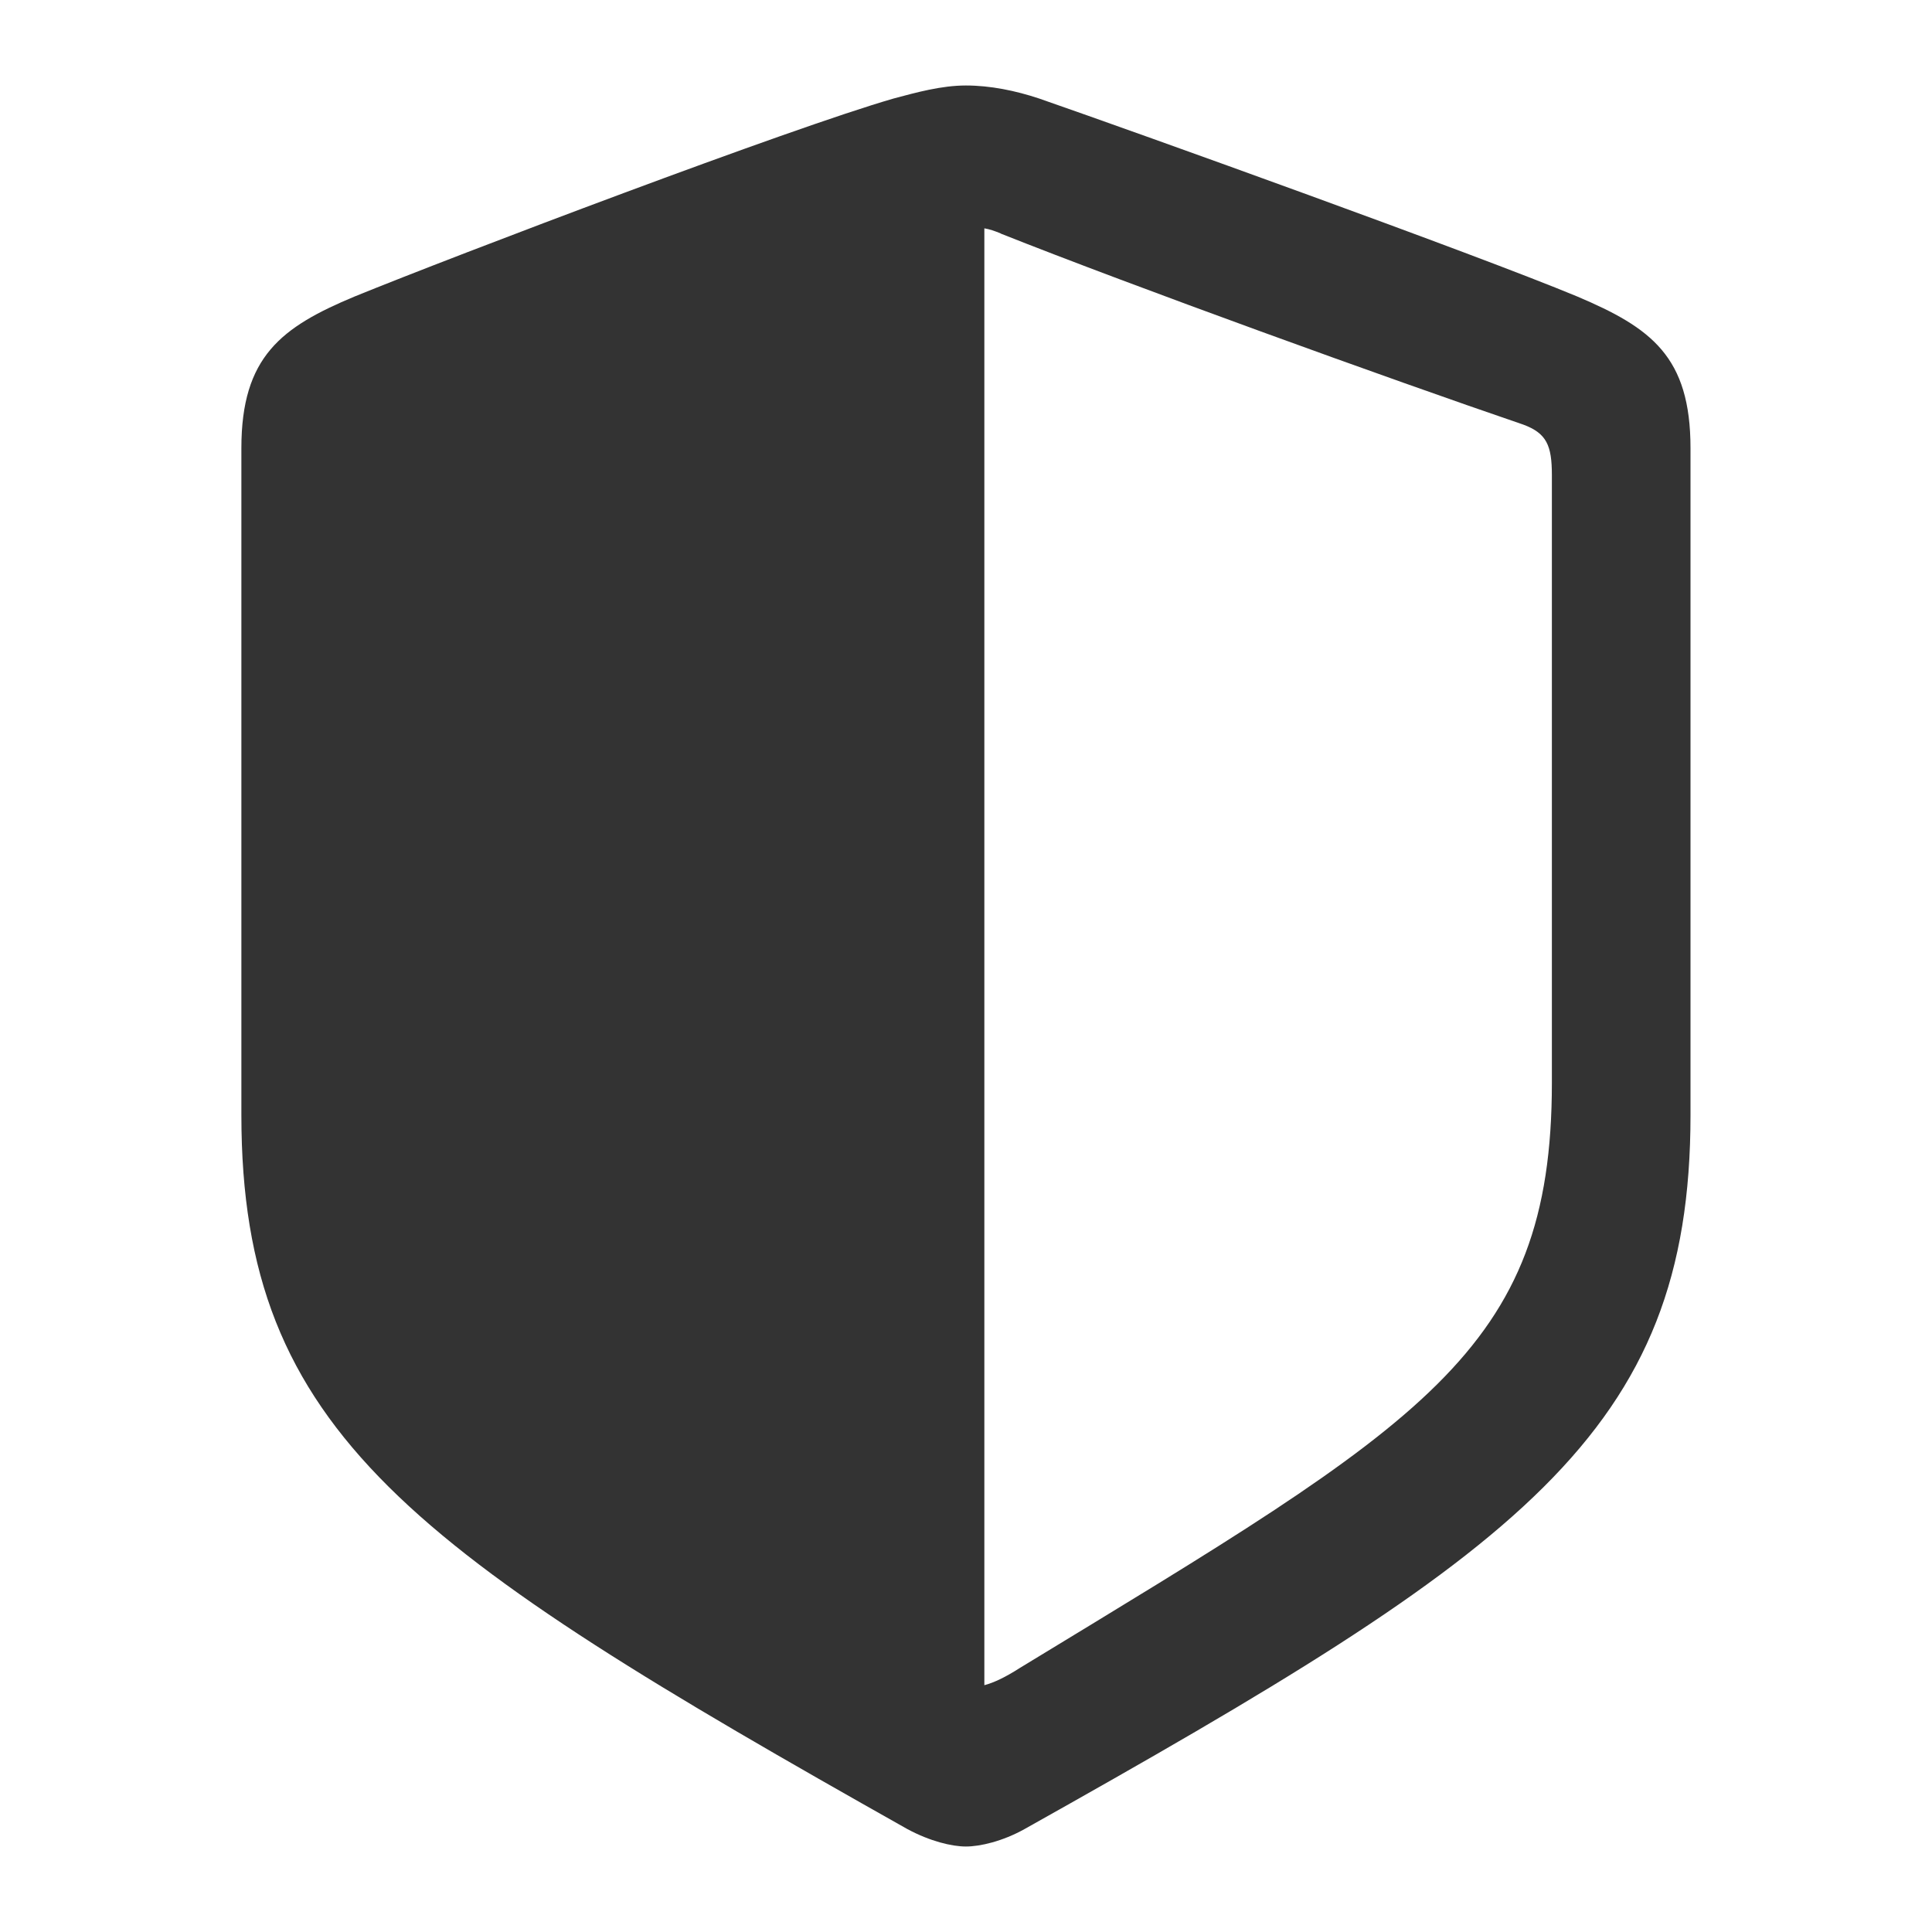
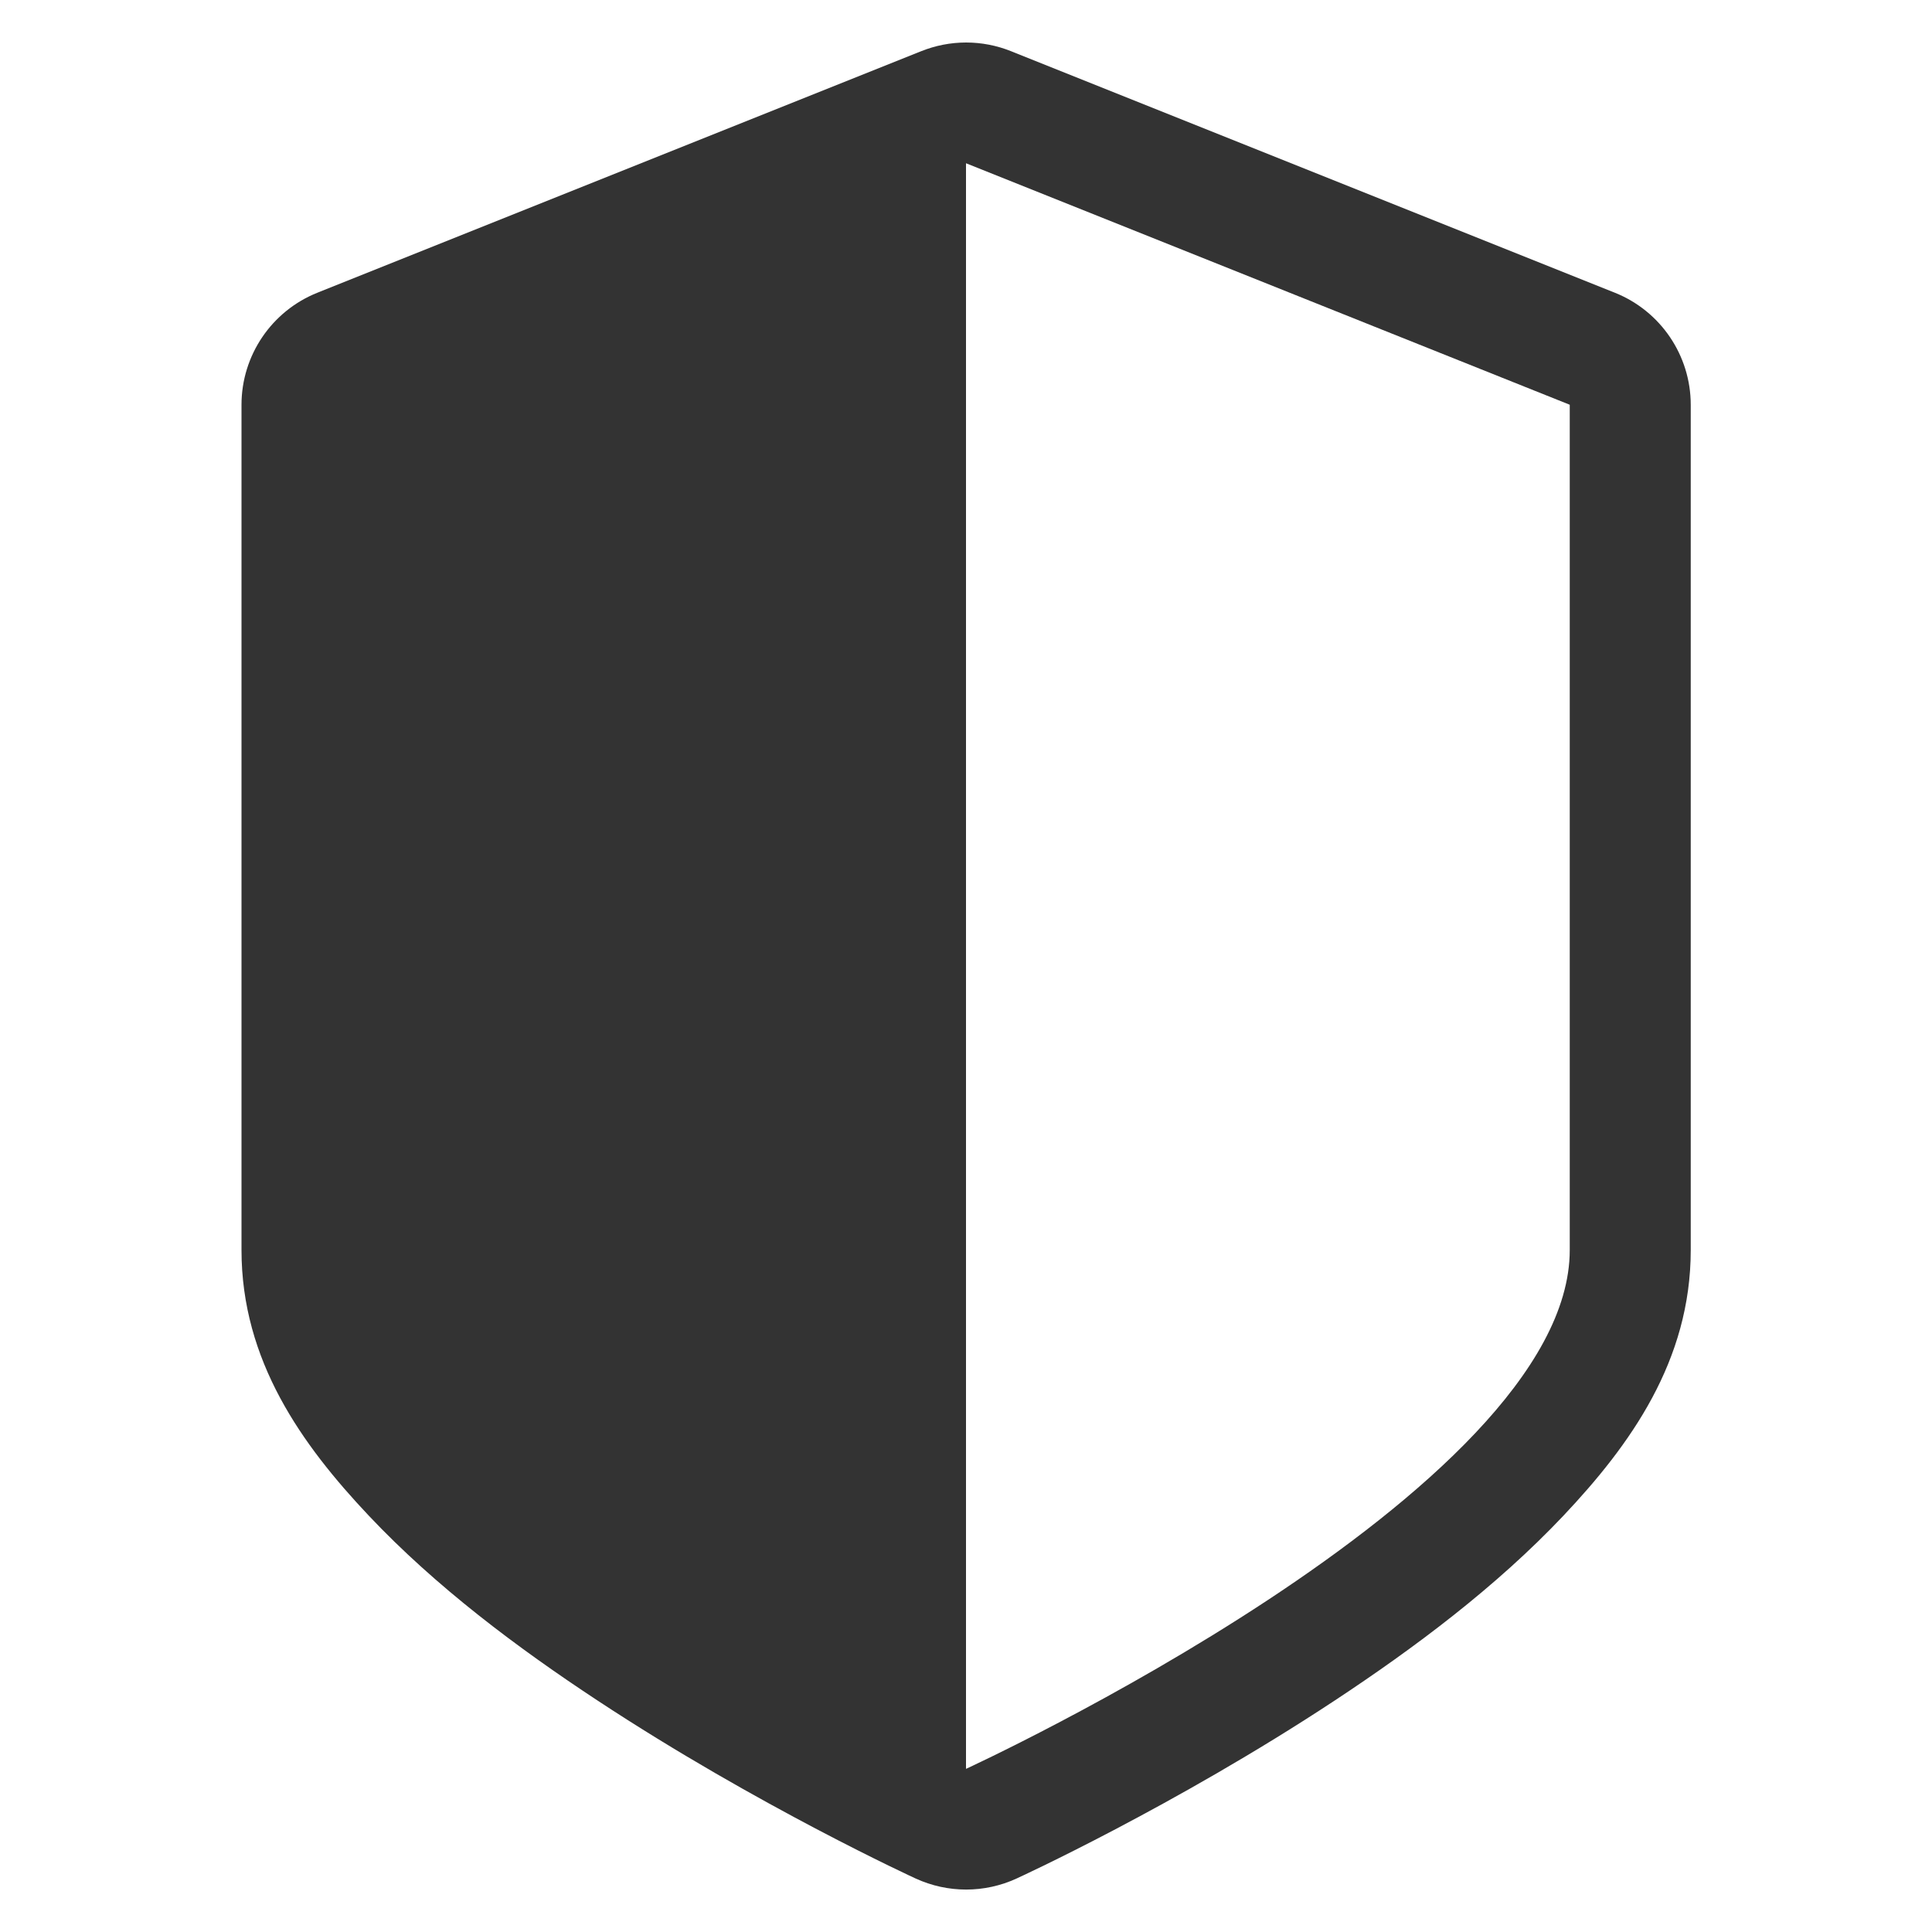
<svg xmlns="http://www.w3.org/2000/svg" width="16" height="16" fill="none" version="1.1" viewBox="0 0 16 16">
-   <path d="m8 15.292c0.116 0 0.303-0.043 0.484-0.144 4.108-2.303 5.516-3.278 5.516-5.913v-5.524c0-0.758-0.325-0.996-0.939-1.256-0.852-0.354-3.603-1.343-4.455-1.639-0.195-0.065-0.404-0.108-0.607-0.108s-0.412 0.058-0.599 0.108c-0.852 0.245-3.61 1.292-4.462 1.639-0.607 0.253-0.939 0.498-0.939 1.256v5.524c0 2.635 1.415 3.603 5.516 5.913 0.188 0.101 0.368 0.144 0.484 0.144zm0.289-13.357c1.09 0.433 3.206 1.199 4.325 1.581 0.195 0.072 0.238 0.173 0.238 0.419v5.032c0 2.231-1.069 2.816-4.404 4.845-0.123 0.079-0.217 0.123-0.296 0.144v-12.065c0.043 0.007 0.087 0.022 0.137 0.043z" fill="#333333" stroke-width=".87" />
+   <path d="m8 0.352a1 1 0 0 0-0.371 0.072l-5 2a1 1 0 0 0-0.629 0.928v7c0 0.917 0.5 1.613 1.055 2.201s1.231 1.094 1.895 1.531c1.328 0.875 2.633 1.473 2.633 1.473a1 1 0 0 0 0.836 0s1.305-0.597 2.633-1.473c0.664-0.438 1.339-0.943 1.895-1.531 0.555-0.588 1.055-1.284 1.055-2.201v-7a1 1 0 0 0-0.629-0.928l-5-2a1 1 0 0 0-0.371-0.072zm0 1 5 2v7c0 2-5 4.297-5 4.297v-13.297z" fill="#333333" />
</svg>
